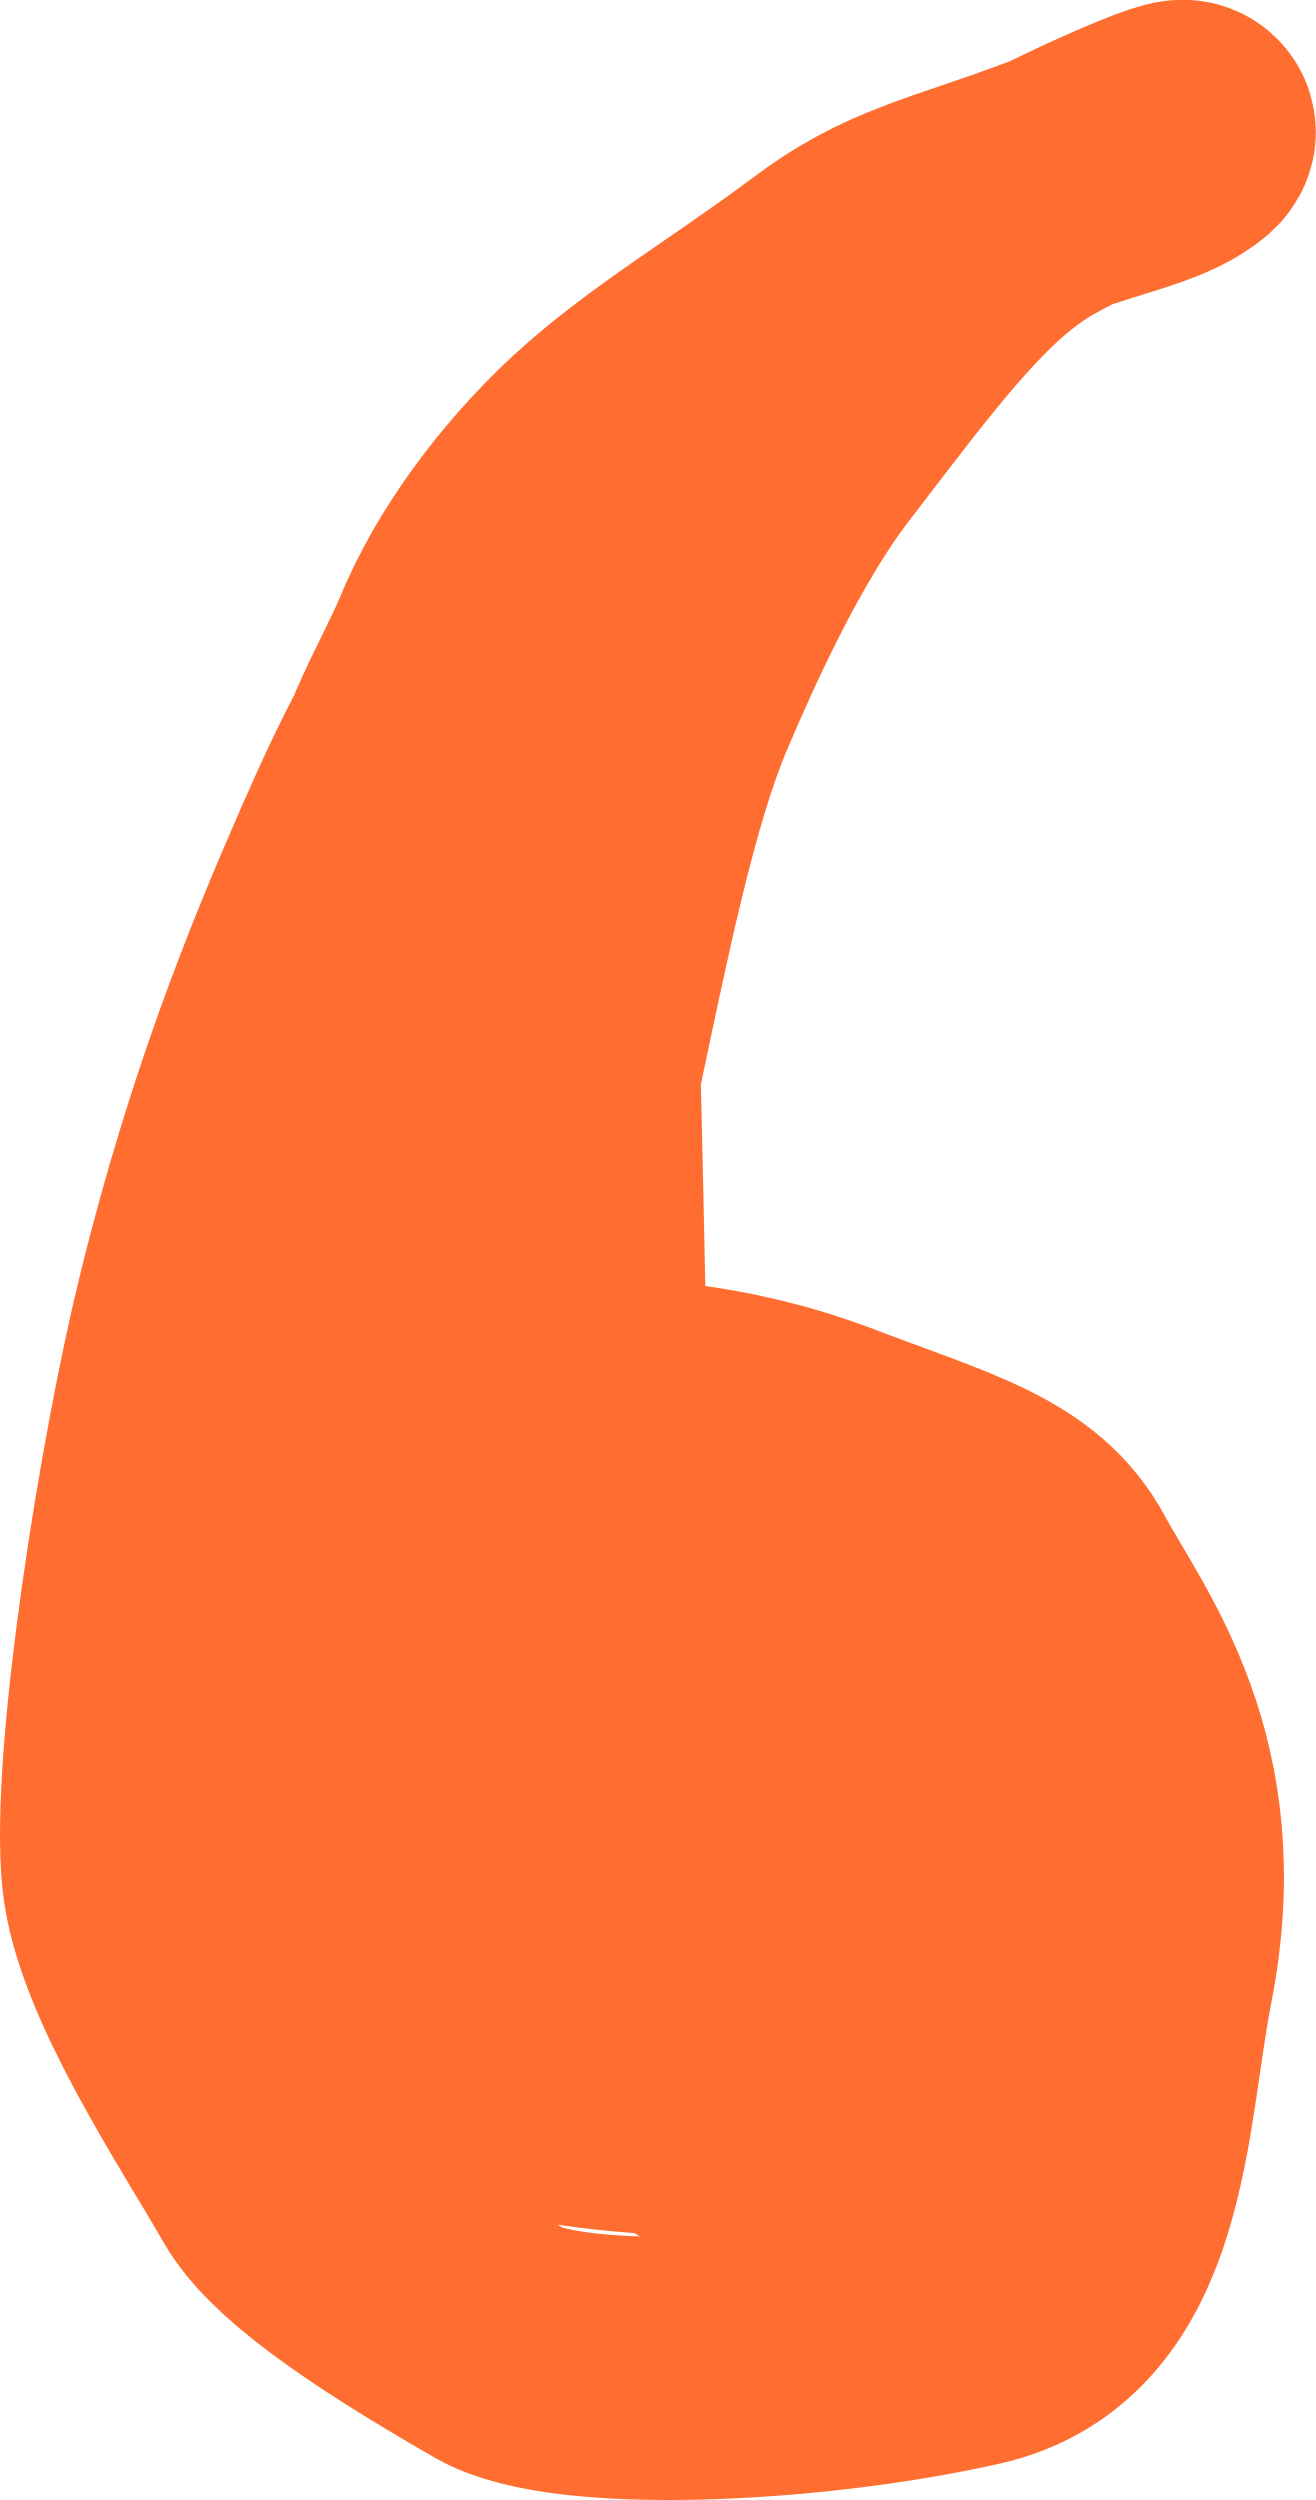
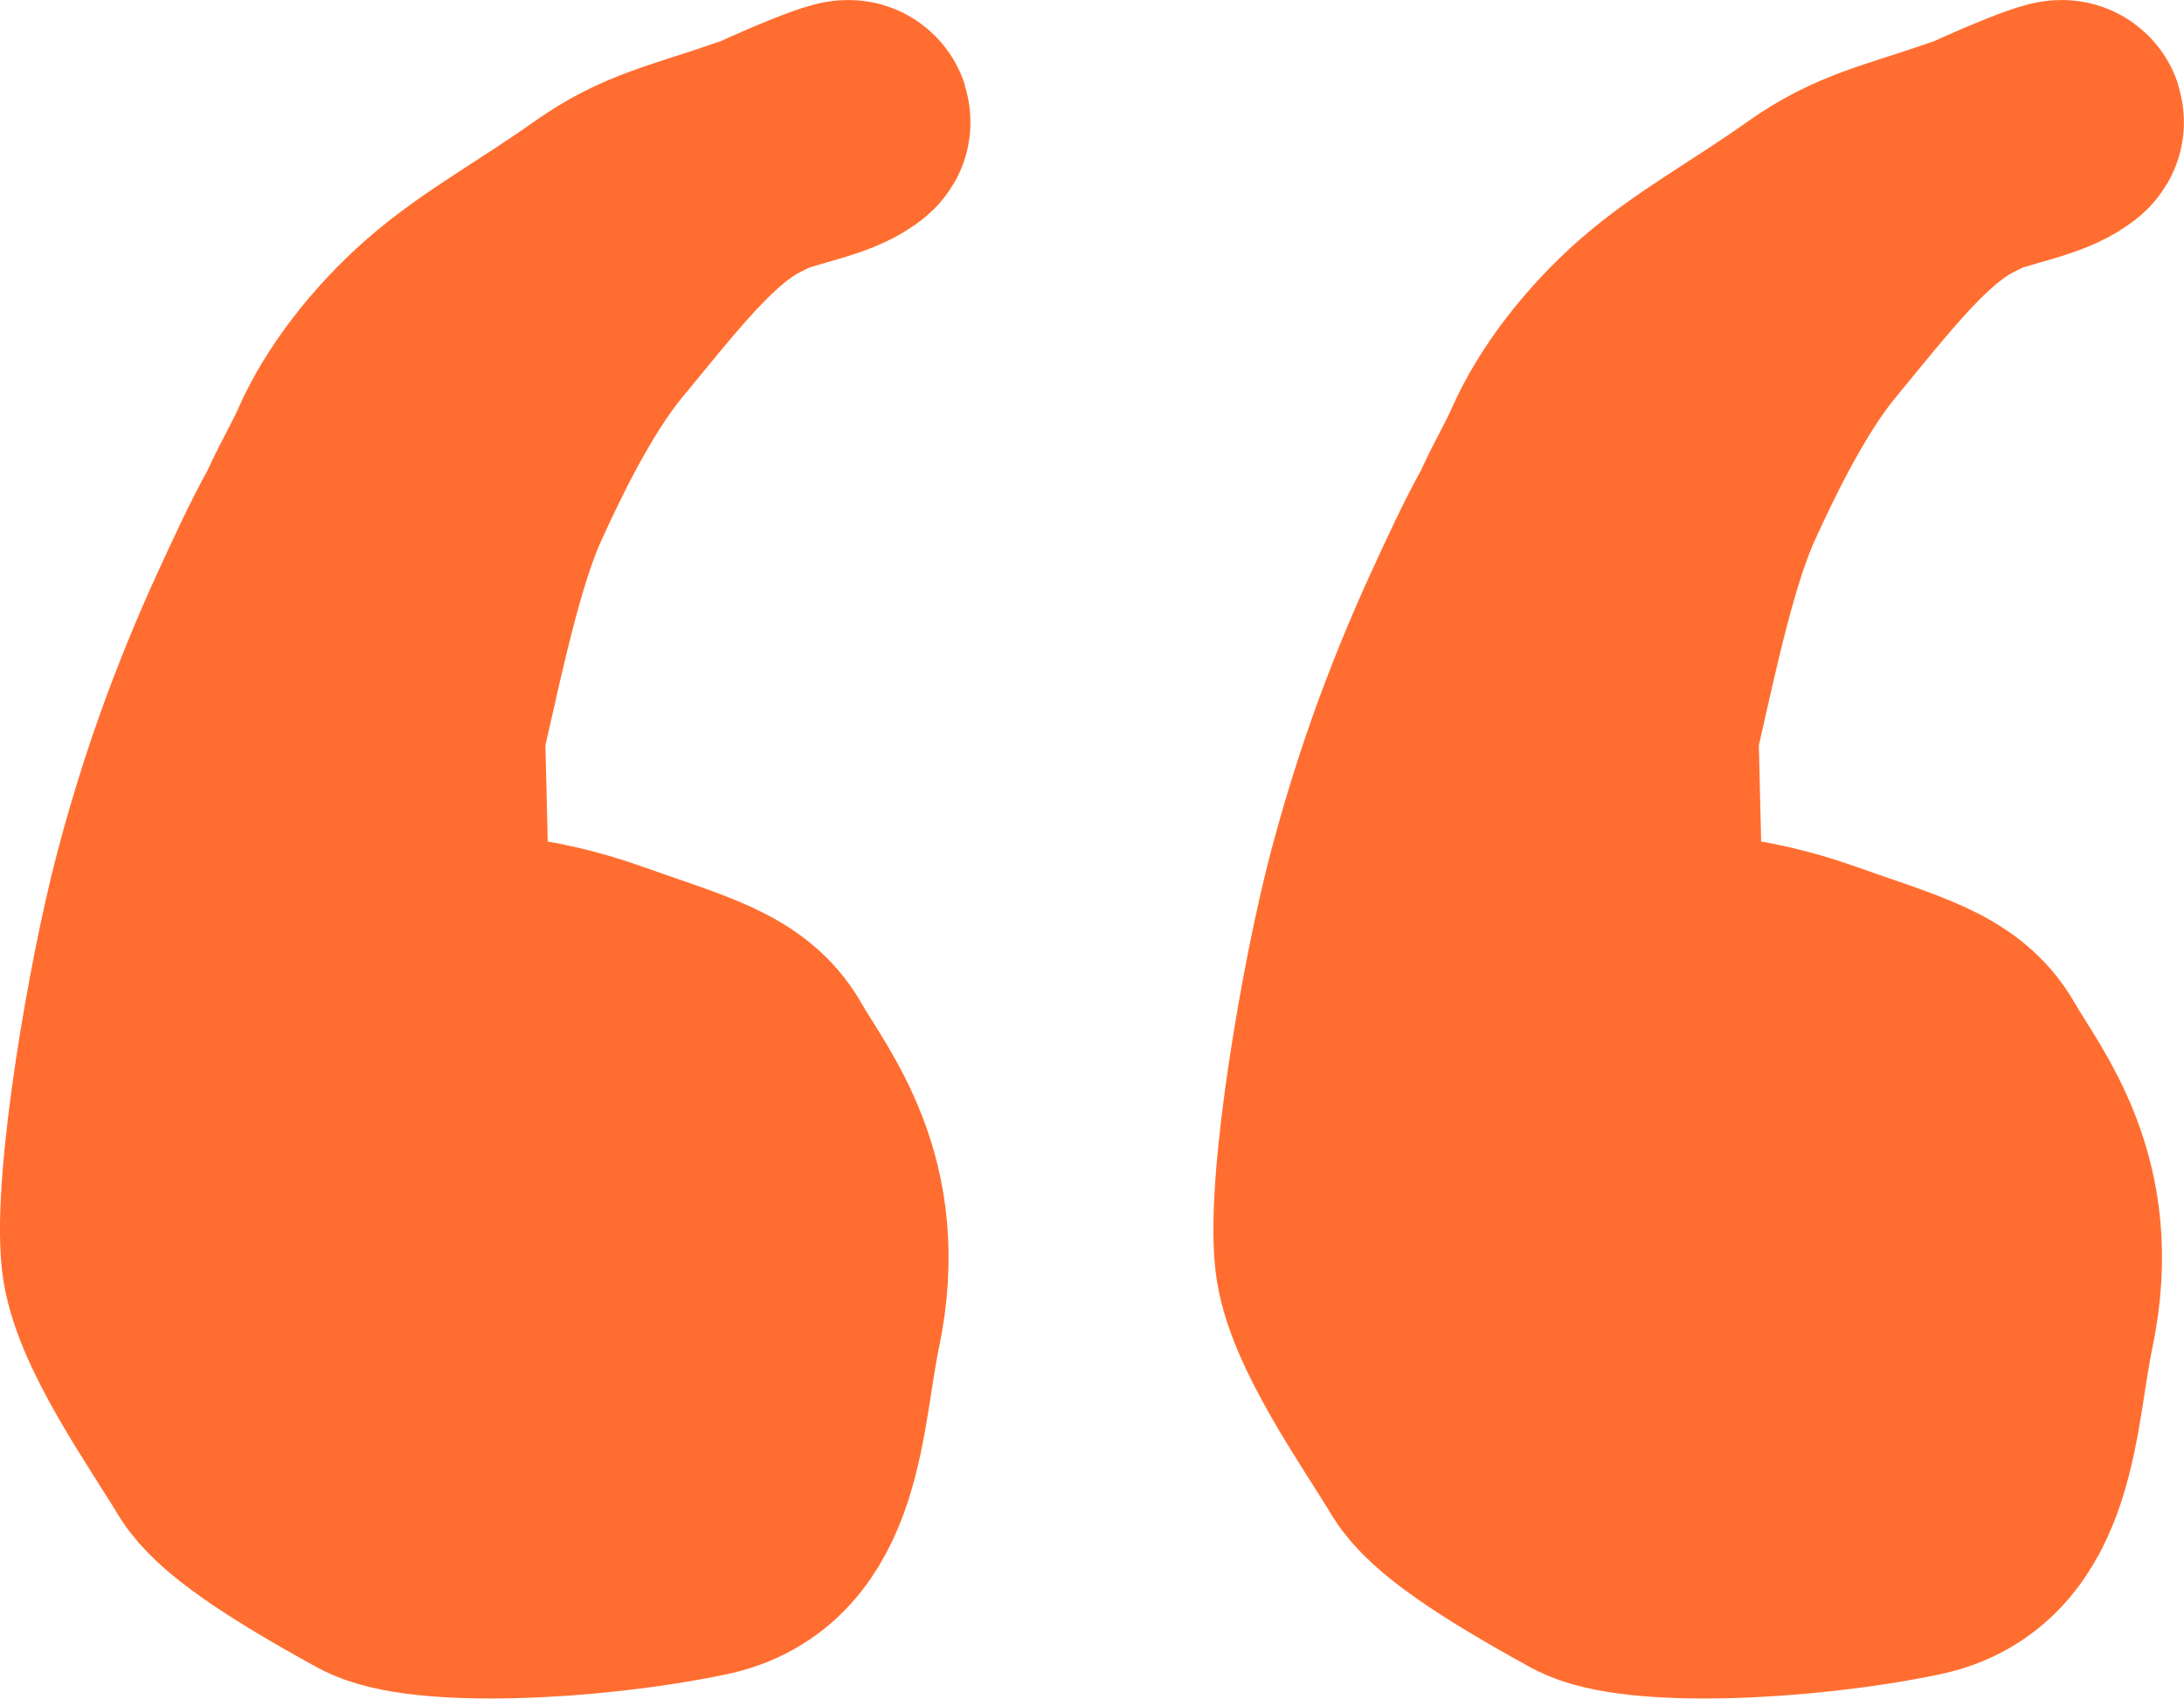
- <svg xmlns="http://www.w3.org/2000/svg" viewBox="0 0 20 38" fill="none" x="0" y="0">
-   <path id="Vector 11" d="M12.263,4.69c-0.433,0.61 -2.103,2.17 -4.143,4.21c-1.335,1.34 -1.959,2.67 -2.641,4.22c-0.748,1.71 -1.6,3.82 -2.307,6.68c-0.588,2.37 -1.32,6.98 -1.146,8.7c0.135,1.34 1.489,3.36 2.196,4.59c0.359,0.62 1.444,1.42 3.378,2.53c1.023,0.59 4.59,0.45 7.14,-0.12c2.278,-0.5 2.221,-3.41 2.619,-5.43c0.628,-3.19 -0.789,-4.92 -1.403,-6.06c-0.534,-1 -1.579,-1.25 -3.42,-1.95c-3.112,-1.17 -6.022,-0.44 -6.86,0c-1.117,0.59 -1.186,2.56 -1.43,3.75c-0.258,1.26 -0.154,2.33 0.064,3.03c0.948,3.04 5.136,3.13 6.761,3.16c0.577,0.01 0.971,-0.28 1.387,-0.82c0.678,-0.88 0.903,-2.61 0.947,-4.22c0.025,-0.88 -0.174,-1.3 -0.48,-1.71c-0.508,-0.69 -1.143,-1.09 -1.581,-1.27c-0.426,-0.18 -1.706,-0.13 -3.44,0.12c-1.095,0.17 -1.438,1.24 -1.658,1.84c-0.191,0.52 -0.177,1.32 -0.047,2.38c0.147,1.19 0.835,1.84 1.555,2.23c2.522,1.35 3.8,1.01 5.098,0.68c0.547,-0.14 0.947,-0.91 1.276,-1.94c0.175,-0.55 0.112,-1.24 0.004,-1.73c-0.109,-0.5 -0.327,-0.81 -0.569,-0.97c-0.243,-0.15 -0.504,-0.15 -0.899,0.18c-1.016,0.85 -1.585,2.09 -1.783,3c-0.106,0.48 -0.067,1.05 0.128,1.47c0.396,0.85 1.208,0.99 1.625,1.07c0.198,0.04 0.373,0.03 0.593,-0.18c0.557,-0.52 0.793,-2.01 0.729,-3.59c-0.026,-0.61 -0.369,-0.81 -0.634,-0.96c-1.247,-0.74 -2.943,-0.11 -3.689,0.51c-0.358,0.29 -0.485,0.82 -0.575,1.19c-0.089,0.36 -0.089,0.62 0.15,0.7c0.239,0.08 0.717,-0.02 1.051,-0.28c0.636,-0.49 0.73,-2.06 0.709,-3.64c-0.008,-0.61 -0.239,-0.81 -0.828,-0.92c-1.575,-0.28 -2.752,0.05 -3.123,0.13c-0.246,0.05 -0.589,-0.38 -0.79,-0.67c-1.254,-1.79 -0.551,-5.72 -0.707,-7.58c-0.092,-1.09 -0.023,-2.13 0.196,-3.55c0.285,-1.85 0.922,-2.72 1.296,-3.62c0.419,-1.02 1.205,-2.1 2.128,-2.96c0.999,-0.92 2.151,-1.58 3.492,-2.58c1.039,-0.79 1.824,-0.91 3.294,-1.46c0.866,-0.32 1.562,-0.44 1.982,-0.75c0.538,-0.4 -1.425,0.46 -2.258,0.93c-1.146,0.64 -2.106,1.96 -3.404,3.65c-0.908,1.17 -1.693,2.92 -2.134,3.96c-0.572,1.35 -1.009,3.51 -1.384,5.28c-0.301,1.42 -0.242,2.49 -0.308,6.44c-0.011,0.61 -0.066,0.25 -0.132,-0.09c-0.228,-1.17 -0.416,-2.5 -0.484,-7.08c-0.034,-2.27 0.197,-3.3 0.394,-4.05c0.091,-0.35 0.241,-0.59 0.351,1.99c0.111,2.58 0.198,8.02 0.265,10.95c0.085,3.76 0.505,5.09 0.834,6.34c0.137,0.52 0.418,0.88 0.571,1.27c0.403,1.02 1.865,0.8 3.136,0.93c1.132,0.12 2.025,-0.07 2.464,-0.33c1.112,-0.66 1.363,-2.84 1.366,-4.32c0,-0.31 -0.261,-0.44 -0.612,-0.52c-0.859,-0.2 -1.715,0.02 -2.328,0.3c-0.614,0.44 -1.145,1.27 -1.474,2.46c-0.112,0.62 -0.112,1.29 -0.112,1.97" stroke="#FF6E30" stroke-width="4" stroke-linecap="round" stroke-linejoin="round" />
+ <svg xmlns="http://www.w3.org/2000/svg" viewBox="0 0 30.756 23.922" fill="none">
+   <path id="Vector 11" d="M8.284,3.33c-0.278,0.37 -1.348,1.31 -2.655,2.54c-0.855,0.81 -1.255,1.61 -1.692,2.55c-0.479,1.02 -1.025,2.3 -1.478,4.02c-0.377,1.43 -0.846,4.21 -0.734,5.25c0.086,0.81 0.954,2.02 1.407,2.77c0.23,0.37 0.925,0.85 2.164,1.53c0.656,0.35 2.941,0.26 4.575,-0.08c1.46,-0.3 1.423,-2.06 1.678,-3.27c0.403,-1.92 -0.505,-2.97 -0.899,-3.66c-0.342,-0.6 -1.011,-0.75 -2.191,-1.17c-1.994,-0.71 -3.858,-0.27 -4.395,0c-0.717,0.35 -0.76,1.54 -0.917,2.26c-0.165,0.76 -0.098,1.4 0.041,1.82c0.608,1.84 3.291,1.9 4.332,1.91c0.37,0.01 0.622,-0.17 0.889,-0.49c0.435,-0.54 0.579,-1.58 0.607,-2.55c0.016,-0.53 -0.112,-0.78 -0.308,-1.03c-0.325,-0.41 -0.732,-0.66 -1.013,-0.77c-0.273,-0.1 -1.093,-0.08 -2.204,0.08c-0.702,0.1 -0.922,0.75 -1.062,1.11c-0.123,0.31 -0.114,0.79 -0.03,1.43c0.094,0.72 0.534,1.11 0.996,1.35c1.616,0.81 2.435,0.61 3.266,0.4c0.351,-0.08 0.607,-0.54 0.818,-1.16c0.112,-0.33 0.072,-0.75 0.002,-1.05c-0.069,-0.3 -0.209,-0.48 -0.364,-0.58c-0.156,-0.09 -0.323,-0.09 -0.576,0.11c-0.651,0.51 -1.016,1.26 -1.143,1.81c-0.067,0.29 -0.043,0.63 0.083,0.89c0.253,0.51 0.774,0.59 1.04,0.64c0.127,0.02 0.239,0.02 0.38,-0.11c0.357,-0.31 0.509,-1.21 0.467,-2.16c-0.016,-0.38 -0.236,-0.49 -0.406,-0.59c-0.798,-0.44 -1.885,-0.06 -2.363,0.31c-0.23,0.18 -0.311,0.5 -0.369,0.72c-0.057,0.22 -0.057,0.37 0.096,0.42c0.154,0.05 0.46,-0.01 0.674,-0.17c0.407,-0.29 0.468,-1.24 0.454,-2.19c-0.005,-0.37 -0.153,-0.49 -0.531,-0.55c-1.009,-0.17 -1.762,0.03 -2.001,0.07c-0.157,0.03 -0.377,-0.23 -0.506,-0.4c-0.803,-1.08 -0.352,-3.45 -0.453,-4.57c-0.058,-0.66 -0.014,-1.28 0.126,-2.14c0.183,-1.12 0.591,-1.64 0.83,-2.19c0.269,-0.61 0.773,-1.26 1.364,-1.78c0.64,-0.56 1.378,-0.95 2.237,-1.56c0.666,-0.47 1.169,-0.55 2.111,-0.88c0.555,-0.19 1.001,-0.26 1.27,-0.45c0.345,-0.24 -0.913,0.28 -1.447,0.56c-0.734,0.39 -1.349,1.19 -2.181,2.2c-0.582,0.71 -1.085,1.77 -1.367,2.39c-0.367,0.81 -0.647,2.12 -0.887,3.18c-0.193,0.86 -0.155,1.5 -0.198,3.89c-0.006,0.37 -0.042,0.15 -0.084,-0.05c-0.146,-0.71 -0.267,-1.52 -0.31,-4.27c-0.022,-1.37 0.126,-2 0.252,-2.45c0.059,-0.21 0.155,-0.36 0.225,1.2c0.071,1.56 0.127,4.84 0.17,6.6c0.055,2.27 0.324,3.08 0.534,3.83c0.088,0.31 0.268,0.53 0.366,0.76c0.259,0.62 1.195,0.49 2.01,0.57c0.725,0.07 1.297,-0.05 1.578,-0.2c0.713,-0.4 0.874,-1.72 0.875,-2.61c0.001,-0.18 -0.167,-0.27 -0.391,-0.31c-0.551,-0.12 -1.099,0.01 -1.492,0.18c-0.393,0.26 -0.734,0.76 -0.945,1.48c-0.071,0.38 -0.071,0.78 -0.071,1.19" stroke="#FF6E30" stroke-width="3.417" stroke-linecap="round" stroke-linejoin="round" />
+   <path id="Vector 13" d="M25.372,3.33c-0.278,0.37 -1.348,1.31 -2.655,2.54c-0.855,0.81 -1.255,1.61 -1.692,2.55c-0.479,1.02 -1.025,2.3 -1.478,4.02c-0.377,1.43 -0.846,4.21 -0.734,5.25c0.086,0.81 0.954,2.02 1.407,2.77c0.229,0.37 0.925,0.85 2.164,1.53c0.656,0.35 2.941,0.26 4.575,-0.08c1.46,-0.3 1.423,-2.06 1.678,-3.27c0.403,-1.92 -0.505,-2.97 -0.899,-3.66c-0.342,-0.6 -1.011,-0.75 -2.192,-1.17c-1.993,-0.71 -3.857,-0.27 -4.395,0c-0.716,0.35 -0.76,1.54 -0.916,2.26c-0.165,0.76 -0.099,1.4 0.041,1.82c0.608,1.84 3.291,1.9 4.332,1.91c0.37,0.01 0.622,-0.17 0.889,-0.49c0.435,-0.54 0.579,-1.58 0.607,-2.55c0.015,-0.53 -0.112,-0.78 -0.308,-1.03c-0.325,-0.41 -0.732,-0.66 -1.013,-0.77c-0.273,-0.1 -1.093,-0.08 -2.204,0.08c-0.702,0.1 -0.922,0.75 -1.062,1.11c-0.123,0.31 -0.114,0.79 -0.03,1.43c0.094,0.72 0.534,1.11 0.996,1.35c1.615,0.81 2.435,0.61 3.266,0.4c0.35,-0.08 0.607,-0.54 0.818,-1.16c0.112,-0.33 0.072,-0.75 0.002,-1.05c-0.07,-0.3 -0.209,-0.48 -0.364,-0.58c-0.156,-0.09 -0.323,-0.09 -0.576,0.11c-0.651,0.51 -1.016,1.26 -1.143,1.81c-0.068,0.29 -0.043,0.63 0.083,0.89c0.253,0.51 0.774,0.59 1.04,0.64c0.127,0.02 0.239,0.02 0.38,-0.11c0.357,-0.31 0.509,-1.21 0.467,-2.16c-0.016,-0.38 -0.236,-0.49 -0.406,-0.59c-0.798,-0.44 -1.885,-0.06 -2.363,0.31c-0.23,0.18 -0.311,0.5 -0.369,0.72c-0.057,0.22 -0.057,0.37 0.096,0.42c0.153,0.05 0.46,-0.01 0.674,-0.17c0.407,-0.29 0.467,-1.24 0.454,-2.19c-0.005,-0.37 -0.153,-0.49 -0.531,-0.55c-1.009,-0.17 -1.763,0.03 -2.001,0.07c-0.157,0.03 -0.377,-0.23 -0.506,-0.4c-0.803,-1.08 -0.353,-3.45 -0.453,-4.57c-0.058,-0.66 -0.014,-1.28 0.126,-2.14c0.183,-1.12 0.591,-1.64 0.83,-2.19c0.269,-0.61 0.773,-1.26 1.364,-1.78c0.64,-0.56 1.378,-0.95 2.237,-1.56c0.666,-0.47 1.169,-0.55 2.111,-0.88c0.555,-0.19 1.001,-0.26 1.27,-0.45c0.345,-0.24 -0.913,0.28 -1.447,0.56c-0.734,0.39 -1.349,1.19 -2.181,2.2c-0.582,0.71 -1.085,1.77 -1.367,2.39c-0.367,0.81 -0.647,2.12 -0.887,3.18c-0.193,0.86 -0.155,1.5 -0.198,3.89c-0.006,0.37 -0.042,0.15 -0.084,-0.05c-0.146,-0.71 -0.267,-1.52 -0.31,-4.27c-0.022,-1.37 0.126,-2 0.252,-2.45c0.059,-0.21 0.154,-0.36 0.225,1.2c0.071,1.56 0.127,4.84 0.17,6.6c0.055,2.27 0.324,3.08 0.534,3.83c0.088,0.31 0.268,0.53 0.366,0.76c0.259,0.62 1.195,0.49 2.01,0.57c0.725,0.07 1.297,-0.05 1.578,-0.2c0.713,-0.4 0.874,-1.72 0.875,-2.61c0.001,-0.18 -0.167,-0.27 -0.392,-0.31c-0.55,-0.12 -1.098,0.01 -1.491,0.18c-0.393,0.26 -0.734,0.76 -0.945,1.48c-0.072,0.38 -0.072,0.78 -0.072,1.19" stroke="#FF6E30" stroke-width="3.417" stroke-linecap="round" stroke-linejoin="round" />
</svg>
